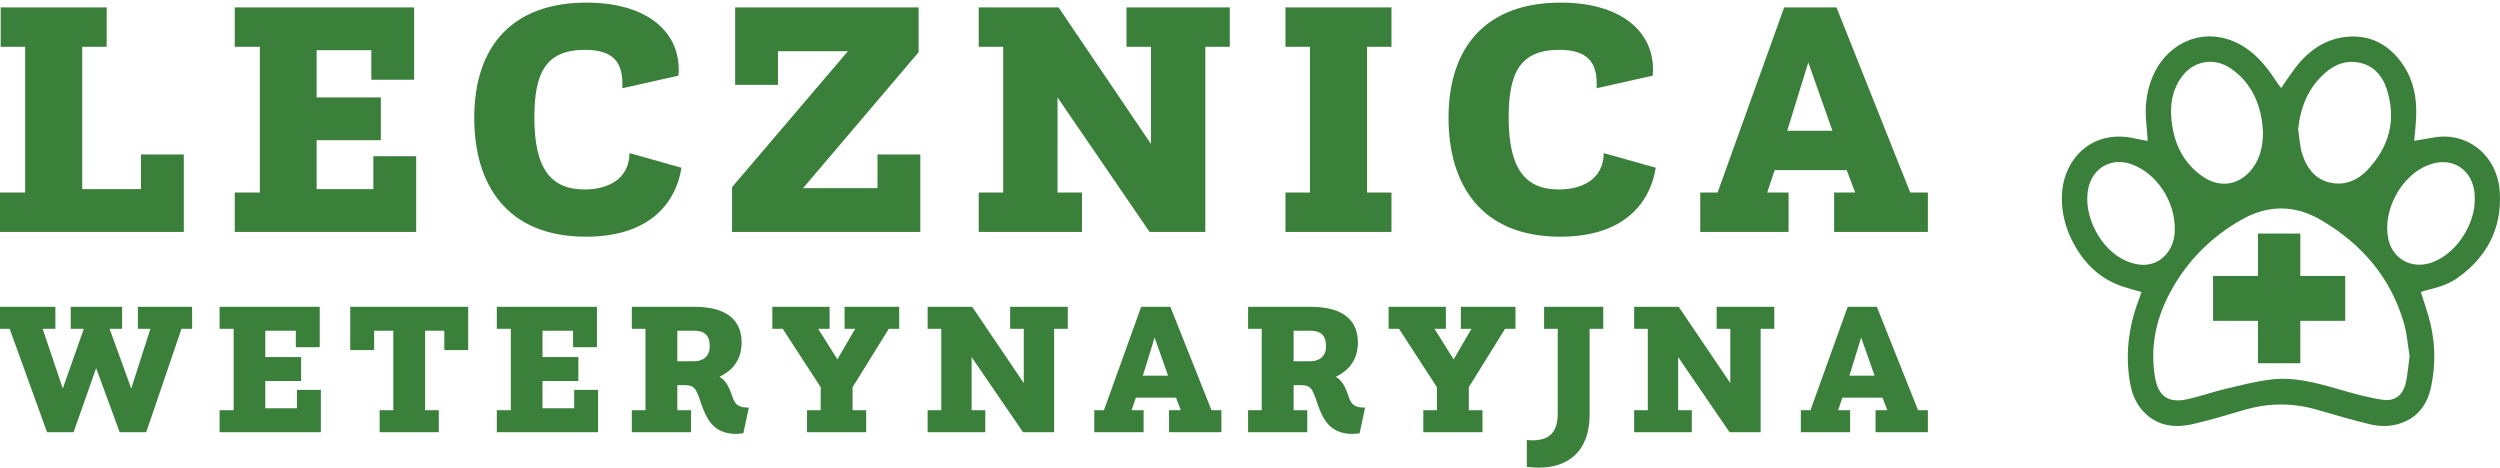
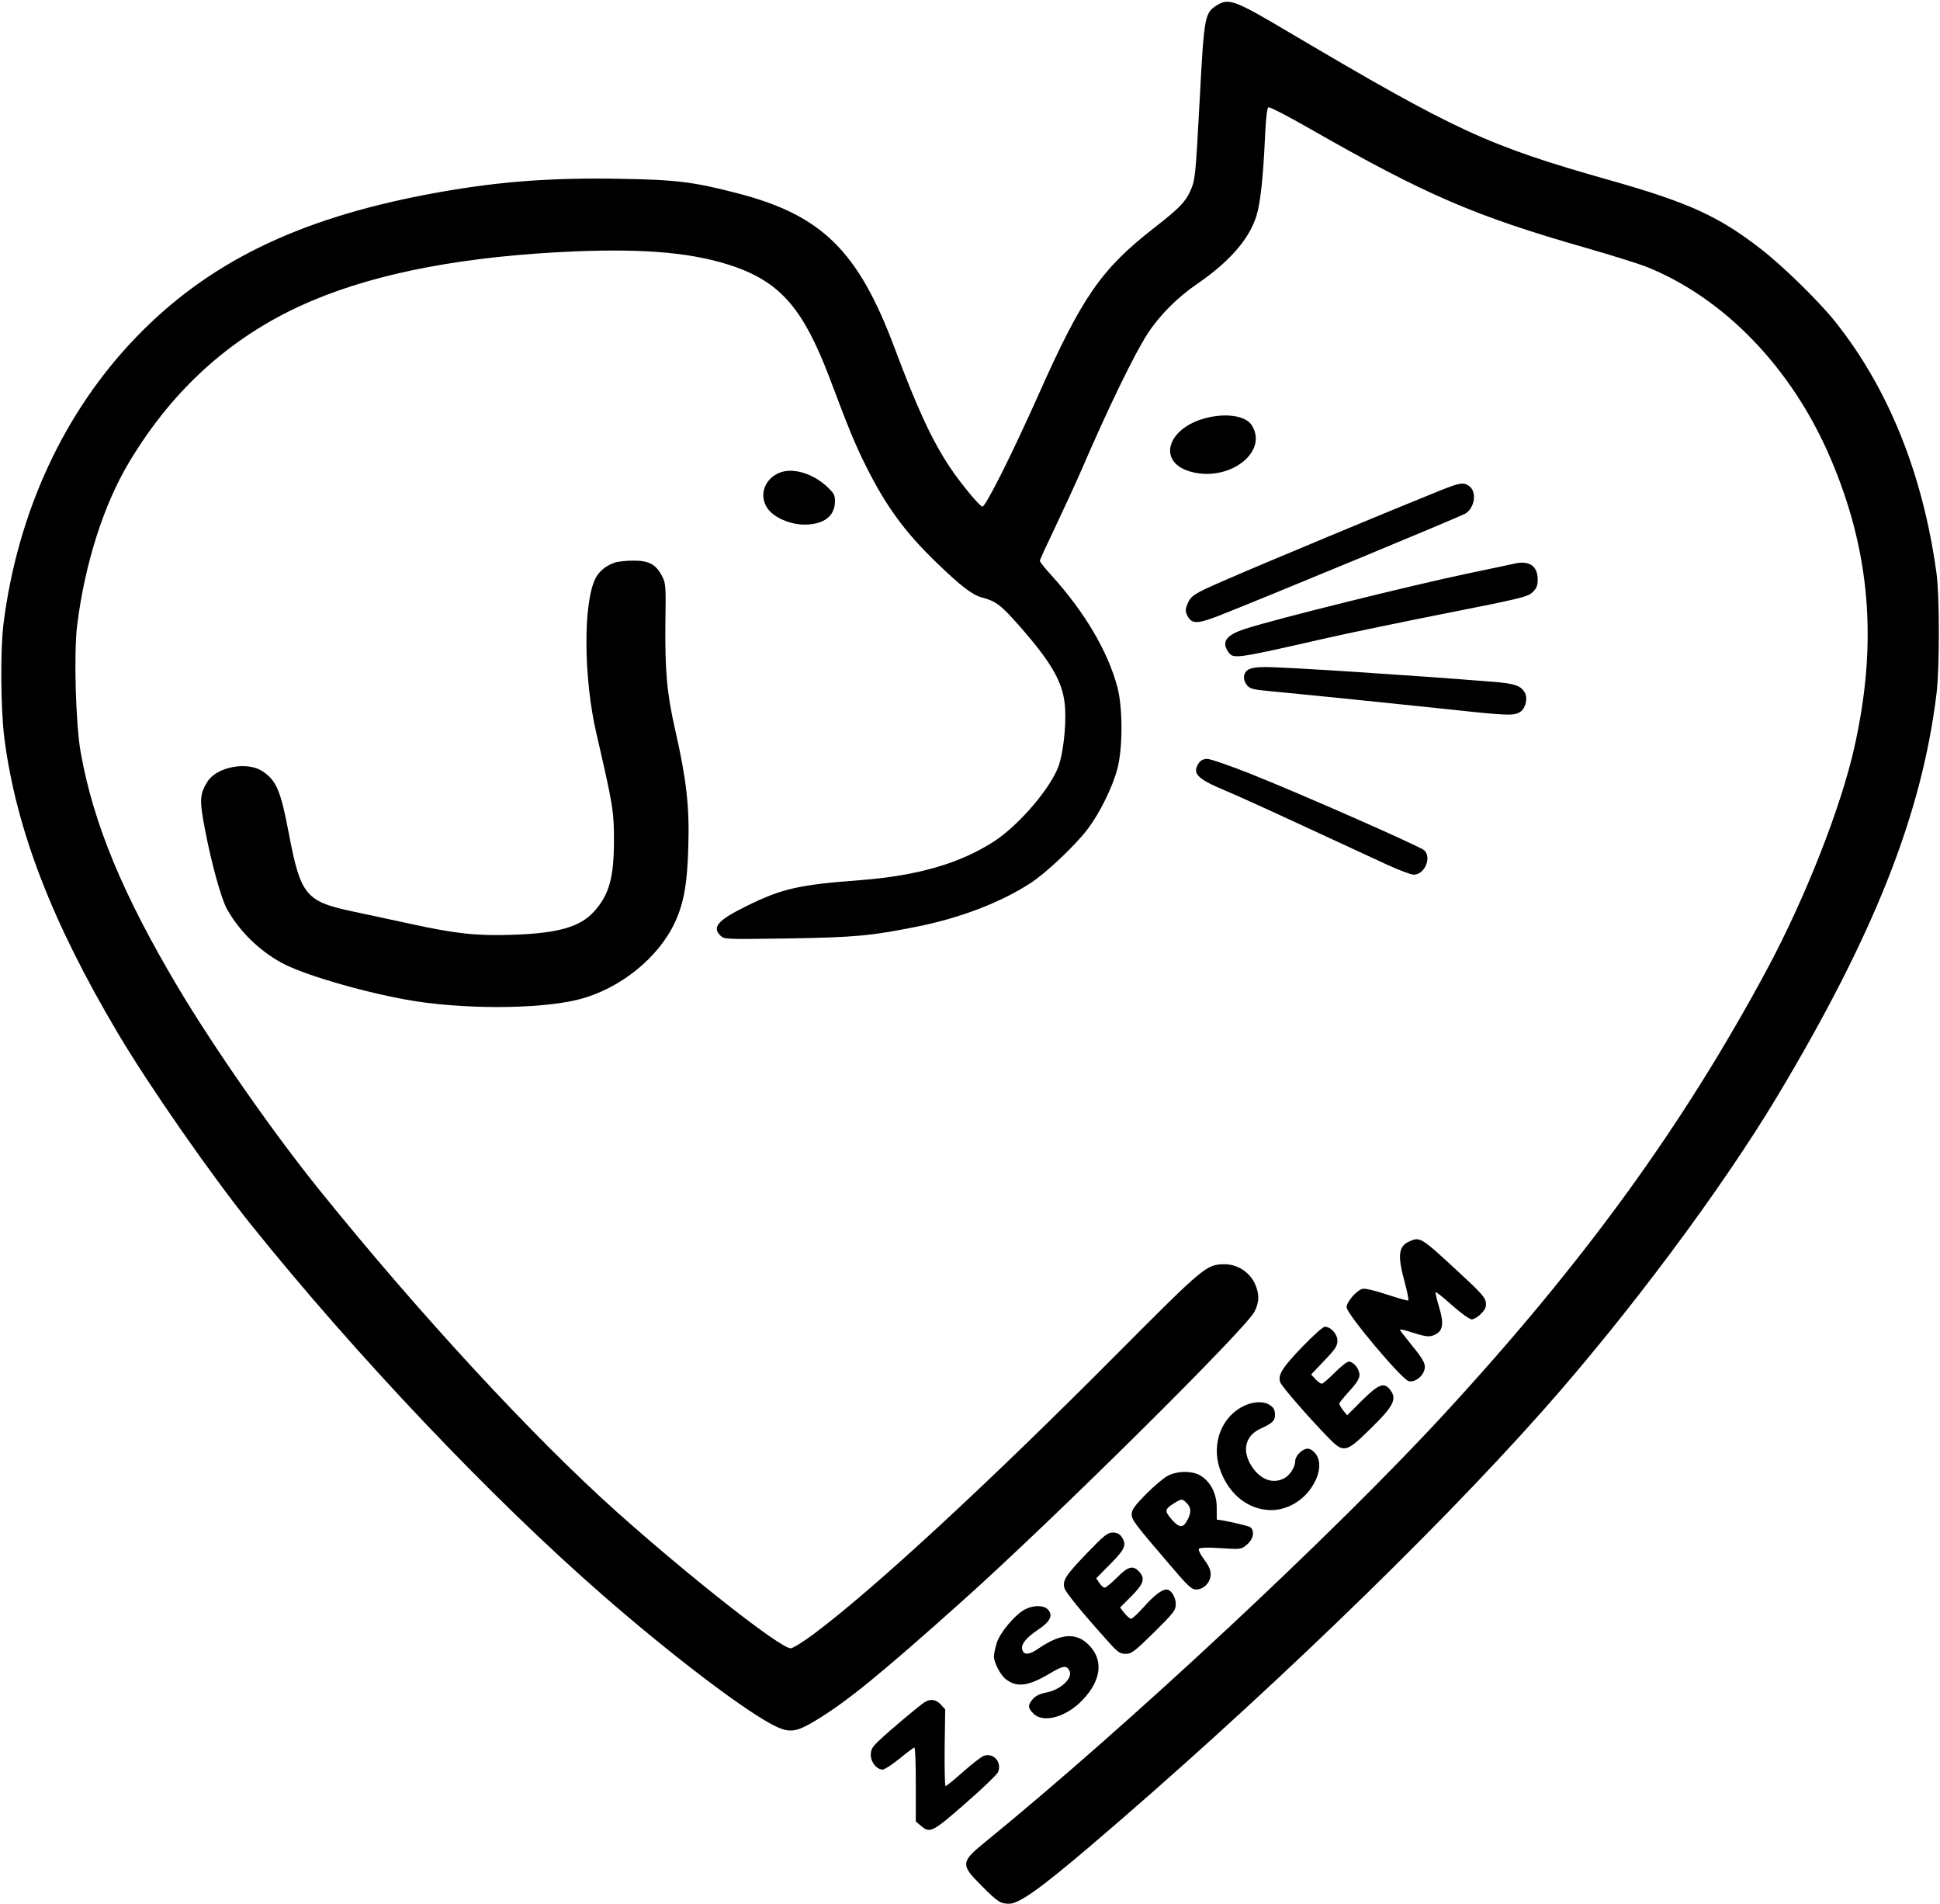
- <svg xmlns="http://www.w3.org/2000/svg" viewBox="0 0 369.815 68.418" width="310" height="58">
-   <g transform="matrix(0.7201627,0,0,0.7201627,301.3993,-2.192738)" fill="#3a803b">
-     <path d="M94.964,42.098c-0.435-7.843-6.865-12.563-13.552-11.349c-1.292,0.234-2.589,0.438-4.04,0.682c0.107-1.135,0.195-2.097,0.287-3.058c0.454-4.721-0.076-9.235-3.005-13.164c-2.712-3.637-6.344-5.534-10.93-5.156c-4.827,0.397-8.336,3.077-11.116,6.855c-0.873,1.187-1.688,2.418-2.568,3.684c-0.248-0.32-0.422-0.53-0.58-0.752c-0.204-0.287-0.399-0.58-0.591-0.875c-2.009-3.081-4.313-5.83-7.695-7.541c-6.775-3.428-13.923-0.419-17.068,5.835c-1.686,3.352-2.128,6.914-1.751,10.613c0.117,1.144,0.183,2.294,0.284,3.583c-0.967-0.184-1.738-0.302-2.494-0.48C11.021,28.823,5.032,35.43,5,43.139c-0.013,3.286,0.803,6.338,2.329,9.22c2.306,4.355,5.628,7.554,10.4,9.08c1.173,0.375,2.365,0.689,3.638,1.056c-0.248,0.695-0.435,1.244-0.637,1.787c-2.066,5.542-2.75,11.23-1.685,17.069c0.435,2.385,1.41,4.553,3.254,6.232c2.758,2.511,6.085,2.814,9.475,2.066c3.658-0.807,7.242-1.952,10.848-2.986c4.944-1.418,9.871-1.423,14.816,0.007c3.603,1.042,7.204,2.11,10.849,2.987c2.26,0.544,4.591,0.495,6.81-0.39c3.33-1.329,5.056-4.015,5.755-7.341c1.038-4.942,0.847-9.88-0.622-14.738c-0.471-1.559-0.984-3.105-1.49-4.695c0.305-0.106,0.517-0.198,0.739-0.254c2.355-0.594,4.73-1.18,6.744-2.605C92.264,55.362,95.375,49.508,94.964,42.098z M58.991,17.561c1.71-1.527,3.721-2.508,6.077-2.324c3.513,0.274,5.658,2.459,6.672,5.588c2.024,6.246,0.518,11.821-3.923,16.552c-1.756,1.871-4.02,3.066-6.706,2.803c-3.654-0.358-5.672-2.77-6.722-6.012c-0.52-1.605-0.579-3.36-0.847-5.047C53.981,24.551,55.565,20.621,58.991,17.561z M29.725,18.162c2.446-3.224,6.543-3.888,9.901-1.64c4.109,2.75,6.455,7.289,6.692,13.251c-0.021,2.451-0.462,5.112-2.218,7.399c-2.546,3.316-6.479,4.039-9.969,1.721c-4.22-2.803-6.138-6.962-6.621-11.859C27.194,23.835,27.728,20.795,29.725,18.162z M18.087,56.041c-5.139-2.3-8.724-9.138-7.689-14.666c0.814-4.351,4.771-6.628,8.917-5.132c5.142,1.855,9.014,7.578,8.884,13.532c-0.022,1.704-0.501,3.651-1.987,5.212C24.182,57.117,21.289,57.474,18.087,56.041z M75.705,80.922c-0.528,2.58-2.161,4.081-4.731,3.712c-3.188-0.458-6.324-1.372-9.433-2.264c-4.461-1.28-8.951-2.489-13.617-1.907c-3.203,0.399-6.36,1.223-9.51,1.974c-2.583,0.616-5.098,1.532-7.692,2.09c-3.841,0.826-5.919-0.622-6.58-4.495c-1.122-6.573,0.346-12.686,3.614-18.39c3.397-5.928,8.117-10.556,14.059-13.957c5.563-3.185,11.074-3.15,16.572,0.106c8.27,4.899,14.17,11.737,16.872,21.064c0.657,2.269,0.819,4.681,1.173,6.809C76.173,77.601,76.041,79.282,75.705,80.922z M80.81,56.491c-3.97,1.308-7.847-0.755-8.739-4.848c-1.277-5.864,2.599-13.065,8.203-15.241c4.862-1.888,9.213,0.92,9.53,6.153c0.019,0.312,0.002,0.626,0.002,0.939C89.885,48.576,85.985,54.786,80.81,56.491z" />
-     <path d="M53.986,50.484 45.278,50.484 45.278,59.191 36.059,59.191 36.059,68.411 45.278,68.411 45.278,77.119 53.986,77.119 53.986,68.411 63.206,68.411 63.206,59.191 53.986,59.191z" />
-   </g>
-   <g transform="matrix(2.512955,0,0,2.512955,-1.909846,-16.3342)" fill="#3a803b">
-     <path d="M0.76 20 l0 -2.32 l1.48 0 l0 -8.58 l-1.44 0 l0 -2.32 l6.24 0 l0 2.32 l-1.44 0 l0 8.38 l3.46 0 l0 -2.04 l2.52 0 l0 4.56 l-10.82 0 z M14.578 20 l0 -2.32 l1.48 0 l0 -8.58 l-1.48 0 l0 -2.32 l10.56 0 l0 4.26 l-2.52 0 l0 -1.74 l-3.22 0 l0 2.78 l3.78 0 l0 2.52 l-3.78 0 l0 2.88 l3.34 0 l0 -1.94 l2.52 0 l0 4.46 l-10.68 0 z M37.816 15.36 l3.06 0.86 c-0.38 2.3 -2.1 4.06 -5.62 4.06 c-4.64 0 -6.58 -3.04 -6.58 -7 c0 -4.26 2.3 -6.78 6.6 -6.78 c3.44 0 5.44 1.6 5.44 3.96 c0 0.12 -0.02 0.22 -0.02 0.34 l-3.3 0.74 l0 -0.28 c0 -1.24 -0.54 -1.98 -2.2 -1.98 c-2.3 0 -2.98 1.34 -2.98 3.98 c0 2.92 0.9 4.24 2.96 4.24 c1.3 0 2.62 -0.56 2.64 -2.14 z M43.854 20 l0 -2.64 l6.82 -8 l-4.12 0 l0 1.98 l-2.52 0 l0 -4.56 l10.8 0 l0 2.64 l-6.8 8 l4.38 0 l0 -1.98 l2.52 0 l0 4.56 l-11.08 0 z M58.372 20 l0 -2.32 l1.44 0 l0 -8.58 l-1.44 0 l0 -2.32 l4.7 0 l5.44 8.04 l0 -5.72 l-1.44 0 l0 -2.32 l6.08 0 l0 2.32 l-1.44 0 l0 10.9 l-3.28 0 l-5.42 -7.92 l0 5.6 l1.44 0 l0 2.32 l-6.08 0 z M76.43 20 l0 -2.32 l1.44 0 l0 -8.58 l-1.44 0 l0 -2.32 l6.24 0 l0 2.32 l-1.44 0 l0 8.58 l1.44 0 l0 2.32 l-6.24 0 z M95.168 15.36 l3.06 0.86 c-0.38 2.3 -2.1 4.06 -5.62 4.06 c-4.64 0 -6.58 -3.04 -6.58 -7 c0 -4.26 2.3 -6.78 6.6 -6.78 c3.44 0 5.44 1.6 5.44 3.96 c0 0.12 -0.02 0.22 -0.02 0.34 l-3.3 0.74 l0 -0.28 c0 -1.24 -0.54 -1.98 -2.2 -1.98 c-2.3 0 -2.98 1.34 -2.98 3.98 c0 2.92 0.9 4.24 2.96 4.24 c1.3 0 2.62 -0.56 2.64 -2.14 z M100.846 20 l0 -2.32 l1.02 0 l3.92 -10.9 l3.08 0 l4.34 10.9 l1.04 0 l0 2.32 l-5.52 0 l0 -2.32 l1.24 0 l-0.5 -1.32 l-4.24 0 l-0.44 1.32 l1.26 0 l0 2.32 l-5.2 0 z M105.966 14.04 l2.66 0 l-1.42 -4.02 z" />
-   </g>
-   <g transform="matrix(1.40267,0,0,1.40267,-0.2805337,35.4899)" fill="#3a803b">
-     <path d="M5.16 20 l-3.94 -10.9 l-1.02 0 l0 -2.32 l5.84 0 l0 2.32 l-1.34 0 l2.12 6.3 l2.22 -6.3 l-1.38 0 l0 -2.32 l5.42 0 l0 2.32 l-1.32 0 l2.28 6.3 l2.02 -6.3 l-1.32 0 l0 -2.32 l5.72 0 l0 2.32 l-1.12 0 l-3.72 10.9 l-2.8 0 l-2.48 -6.76 l-2.38 6.76 l-2.8 0 z M23.358 20 l0 -2.32 l1.48 0 l0 -8.58 l-1.48 0 l0 -2.32 l10.56 0 l0 4.26 l-2.52 0 l0 -1.74 l-3.22 0 l0 2.78 l3.78 0 l0 2.52 l-3.78 0 l0 2.88 l3.34 0 l0 -1.94 l2.52 0 l0 4.46 l-10.68 0 z M40.236 20 l0 -2.32 l1.44 0 l0 -8.38 l-2.02 0 l0 2.04 l-2.52 0 l0 -4.56 l12.44 0 l0 4.56 l-2.52 0 l0 -2.04 l-2.02 0 l0 8.38 l1.44 0 l0 2.32 l-6.24 0 z M52.594 20 l0 -2.32 l1.48 0 l0 -8.58 l-1.48 0 l0 -2.32 l10.56 0 l0 4.26 l-2.52 0 l0 -1.74 l-3.22 0 l0 2.78 l3.78 0 l0 2.52 l-3.78 0 l0 2.88 l3.34 0 l0 -1.94 l2.52 0 l0 4.46 l-10.68 0 z M66.832 20 l0 -2.32 l1.44 0 l0 -8.58 l-1.44 0 l0 -2.32 l6.62 0 c3.66 0 4.96 1.64 4.96 3.76 c0 1.98 -1.12 3.04 -2.34 3.62 c0.52 0.28 0.9 0.8 1.24 1.74 c0.28 0.78 0.4 1.5 1.7 1.5 l0.16 0 l-0.58 2.72 c-0.28 0.04 -0.54 0.06 -0.78 0.06 c-2.52 0 -3.16 -1.82 -3.66 -3.16 c-0.58 -1.82 -0.78 -1.98 -1.9 -1.98 l-0.62 0 l0 2.64 l1.44 0 l0 2.32 l-6.24 0 z M71.632 12.52 l1.74 0 c1.22 0 1.68 -0.76 1.68 -1.54 c0 -1.22 -0.56 -1.68 -1.68 -1.68 l-1.74 0 l0 3.22 z M85.31 20 l0 -2.32 l1.44 0 l0 -2.42 l-4 -6.16 l-1.1 0 l0 -2.32 l6.04 0 l0 2.32 l-1.2 0 l2.02 3.22 l1.88 -3.22 l-1.12 0 l0 -2.32 l5.76 0 l0 2.32 l-1.1 0 l-3.82 6.16 l0 2.42 l1.44 0 l0 2.32 l-6.24 0 z M98.028 20 l0 -2.32 l1.44 0 l0 -8.58 l-1.44 0 l0 -2.32 l4.7 0 l5.44 8.04 l0 -5.72 l-1.44 0 l0 -2.32 l6.08 0 l0 2.32 l-1.44 0 l0 10.9 l-3.28 0 l-5.42 -7.92 l0 5.6 l1.44 0 l0 2.32 l-6.08 0 z M115.606 20 l0 -2.32 l1.02 0 l3.92 -10.9 l3.08 0 l4.34 10.9 l1.04 0 l0 2.32 l-5.52 0 l0 -2.32 l1.24 0 l-0.5 -1.32 l-4.24 0 l-0.44 1.32 l1.26 0 l0 2.32 l-5.2 0 z M120.726 14.04 l2.66 0 l-1.42 -4.02 z M131.824 20 l0 -2.32 l1.44 0 l0 -8.58 l-1.44 0 l0 -2.32 l6.62 0 c3.66 0 4.96 1.64 4.96 3.76 c0 1.98 -1.12 3.04 -2.34 3.62 c0.52 0.28 0.9 0.8 1.24 1.74 c0.28 0.78 0.4 1.5 1.7 1.5 l0.16 0 l-0.58 2.72 c-0.28 0.04 -0.54 0.06 -0.78 0.06 c-2.52 0 -3.16 -1.82 -3.66 -3.16 c-0.58 -1.82 -0.78 -1.98 -1.9 -1.98 l-0.62 0 l0 2.64 l1.44 0 l0 2.32 l-6.24 0 z M136.624 12.52 l1.74 0 c1.22 0 1.68 -0.76 1.68 -1.54 c0 -1.22 -0.56 -1.68 -1.68 -1.68 l-1.74 0 l0 3.22 z M150.302 20 l0 -2.32 l1.44 0 l0 -2.42 l-4 -6.16 l-1.1 0 l0 -2.32 l6.04 0 l0 2.32 l-1.2 0 l2.02 3.22 l1.88 -3.22 l-1.12 0 l0 -2.32 l5.76 0 l0 2.32 l-1.1 0 l-3.82 6.16 l0 2.42 l1.44 0 l0 2.32 l-6.24 0 z M161.22 23.66 l0 -2.84 s0.18 0.04 0.58 0.04 c1.84 0 2.68 -0.88 2.68 -2.86 l0 -8.9 l-1.44 0 l0 -2.32 l6.24 0 l0 2.32 l-1.44 0 l0 9.08 c0 3.82 -2.26 5.56 -5.34 5.56 c-0.32 0 -0.72 -0.02 -1.28 -0.08 z M172.538 20 l0 -2.32 l1.44 0 l0 -8.58 l-1.44 0 l0 -2.32 l4.7 0 l5.44 8.04 l0 -5.72 l-1.44 0 l0 -2.32 l6.08 0 l0 2.32 l-1.44 0 l0 10.9 l-3.28 0 l-5.42 -7.92 l0 5.6 l1.44 0 l0 2.32 l-6.08 0 z M190.116 20 l0 -2.32 l1.02 0 l3.92 -10.9 l3.08 0 l4.34 10.9 l1.04 0 l0 2.32 l-5.52 0 l0 -2.32 l1.24 0 l-0.5 -1.32 l-4.24 0 l-0.44 1.32 l1.26 0 l0 2.32 l-5.2 0 z M195.236 14.04 l2.66 0 l-1.42 -4.02 z" />
-   </g>
+ <svg xmlns="http://www.w3.org/2000/svg" fill="currentColor" viewBox="848 597 1056 1036">
+   <path d="M1510.2 600c-6.4 4-6.8 6.2-9.1 50-2.4 43.8-2.4 44.6-5.2 51-2.6 5.8-6 9.4-19.4 19.8-29 22.6-39.3 37.3-63.3 91.2-14.4 32.3-28.9 61.2-30.5 60.7-1.8-.5-12.1-13.1-17.5-21.2-10-15-17.9-32.2-30.2-65-19.8-52.9-39.5-72.4-85.5-84.3-23.8-6.2-33.5-7.4-63.7-7.9-40.3-.7-69.5 1.7-106.3 8.7-70.2 13.5-118.3 37.1-157.1 77.2-39.5 40.8-64.8 95.4-72.5 156.3-1.8 13.9-1.5 47.1.5 62.5 6.5 49.6 25.8 99.7 61.9 160.5 16.9 28.5 50.4 76.6 72.3 103.9 57 71 131.2 149.2 191.4 201.6 38.8 33.9 79.9 64.9 94.7 71.7 7.4 3.4 11.1 2.8 21.6-3.6 16.7-10.1 35-25 79.7-65 49.2-44 153.5-147.3 158.8-157.2 2.8-5.3 2.8-10 .1-15.7-3-6.1-9.5-10.2-16.3-10.2-9.9.1-10.9.9-58.1 48.3-70.1 70.5-131.9 127.6-164.6 152.2-6.2 4.7-12.3 8.5-13.5 8.5-5.6 0-54-38-94.3-73.9-45.8-40.9-108-108.2-162.7-176.1-24.8-30.8-56.5-76.2-76.1-109-30.4-51-46.5-89.8-53.4-128.7-2.7-15.1-3.8-54.2-1.9-69 4.1-33.2 14.4-65.7 28.3-88.8 24.5-41 57.8-70.3 99.7-87.9 36.4-15.4 84-24.3 142.9-26.8 39.6-1.6 65.5.9 86.9 8.3 25.3 8.9 37.6 23.3 51.7 60.4 10.6 28.1 13.8 36 19.8 48 10.8 21.7 21.1 35.9 38.3 52.5 13.1 12.7 19.6 17.7 24.7 19.1 7.7 2 10.4 4 20.2 15.1 18.6 21.1 24.7 32 25.3 45.9.5 9.7-1.1 23.4-3.4 30.3-4.2 12.2-21.7 32.7-35.5 41.6-18.6 12-41.7 18.6-72.9 21-33.4 2.5-42.4 4.6-61.7 14.1-15.6 7.7-18.8 11.4-14.2 16 2.1 2.1 2.4 2.1 36.8 1.6 36.3-.6 45-1.4 69.6-6.3 23.8-4.7 46.1-13.2 62.4-23.8 8.3-5.3 24.5-20.6 31.2-29.5 6.5-8.6 13.4-22.5 16.1-32.6 3-11.3 3-33.5 0-44.7-5.3-19.6-17.8-40.7-35.7-60.5-3.6-3.9-6.5-7.6-6.5-8.1s3.9-9 8.6-18.8c4.7-9.9 11.2-24 14.4-31.4 14.4-33.3 28.3-62 35.6-73.3 6.4-9.9 16.2-19.8 26.9-27.1 17.7-12.1 28.5-24.5 32.4-37.1 2.2-7 3.7-21.1 4.7-43.3.5-10.7 1.1-15.5 1.9-15.8.7-.3 10.9 5 22.6 11.7 62.8 35.9 89.6 47.5 150.9 65 13.5 3.9 27.9 8.4 32 10 42.6 17 79.5 55.3 100.4 104.3 21.7 50.7 25.8 100.2 13 157.2-7.3 32.8-26.8 82.3-47.8 121.4-45.9 85.2-99.4 158.9-175.5 241.5-59.5 64.6-172.2 169.7-250.3 233.3-12.8 10.4-12.9 12.1-1.8 23.1 9.1 9.2 10.6 10.1 15.3 10.1 5.4 0 16.7-8 44.2-31.4 89.9-76.6 185.9-168.9 246-236.6 46.8-52.7 97.2-120.3 127.7-171 52.9-88.3 78.9-153.8 86.9-219.5 1.7-13.5 1.7-53.5 0-65.5-7.4-54.2-26.4-101.2-55.6-137.5-8.8-10.9-27.9-29.6-39.5-38.6-23.3-18.2-39.8-25.7-83-37.9-66.4-18.8-83.2-26.6-174.3-80.4-29.8-17.7-32.9-18.8-39.5-14.6" />
+   <path d="M1504 824.6c-20.9 5.6-26.1 23.8-8.2 29 20.9 6.1 43-10.5 33.5-25.3-3.4-5.1-14-6.7-25.3-3.7m-232.9 30.2c-7.5 3.8-9.9 12.5-5.2 19 3.4 4.9 12.3 8.7 20.1 8.7 10.6-.1 16.5-4.7 16.5-12.8 0-3.5-.7-4.5-4.8-8.3-8.3-7.4-19.5-10.3-26.6-6.6m360.9 9.1c-27.3 11-95.6 39.4-118.5 49.4-15.6 6.8-17.2 7.8-19.2 12.5-1.1 2.7-1.1 3.8-.1 6 2.4 4.9 5.3 4.9 17.2.3 23-9 132.2-54.2 134.4-55.7 5.1-3.3 6.1-11.9 1.9-14.9-3.1-2.2-5.1-1.8-15.7 2.4m-449.5 39.3c-4.8 1.7-8.4 4.7-10.4 8.6-6.7 13.5-6.5 53.9.5 84.2 9 38.9 9.6 42.5 9.6 58.1 0 20.5-2.6 29.9-10.9 39-7.6 8.4-19.6 11.8-44.3 12.6-19.3.7-31-.6-54.9-5.8-10.2-2.2-24.9-5.4-32.6-7-25-5.3-27.9-8.9-34.2-41.9-4.5-23.8-6.8-29.3-14.6-34.4-8.4-5.4-24.9-2.2-29.8 5.8-4.2 6.8-4.4 9.9-1.4 25.6 3.7 19.4 9 38.4 12.2 44 6.8 11.9 17.2 22.1 29.3 28.8 11.1 6.2 42 15.4 67.5 20.1 29.6 5.5 72.7 5.5 94.5 0 22.4-5.7 43.4-22.6 52.4-42 4.9-10.6 6.8-21.3 7.3-42.4.6-20.7-1.1-35.7-7.2-62.4-4.5-19.7-5.6-32.4-5.3-58.6.3-20.2.2-21.2-2-25.3-3.3-6.2-7.2-8.2-15.7-8.1-3.8 0-8.3.5-10 1.1m490 .5c-1.1.3-12.8 2.7-26 5.5-30 6.3-104.4 24.7-120.6 30-10.4 3.3-13.2 7.1-9.3 12.6 2.7 3.9 3.7 3.8 52.4-7.3 11.3-2.6 40.7-8.7 65.4-13.6 41.5-8.2 45.2-9.1 47.8-11.6 2.2-2.1 2.8-3.6 2.8-7 0-7.3-4.6-10.4-12.5-8.6m-145.3 57.9c-2.6 1.8-2.8 5.4-.4 8.3 1.4 1.8 3.3 2.4 11.2 3.1 24.1 2.3 73.1 7.3 98.5 10 32.2 3.5 35.7 3.6 39 1.4 2.9-1.9 4.2-7.2 2.6-10.3-2.2-4-5.4-5.1-17.7-6.1-42.4-3.4-112.6-8-123.4-8-5.2 0-8.2.5-9.8 1.6m-26.6 50.6c-3.8 5.5-1.1 8.5 12.9 14.4 6.1 2.5 25.9 11.5 44 19.9 18.2 8.4 38.5 17.8 45.2 20.9s13.4 5.6 14.8 5.6c6 0 10-9.4 5.7-13.3-2.4-2.2-68.3-31.2-94.3-41.5-11.3-4.5-22-8.2-23.7-8.2-2.1 0-3.6.7-4.6 2.2m114.7 260.3c-6.1 2.6-6.7 7.6-2.7 22.2 1.4 5.2 2.3 9.7 2 10-.2.3-5.5-1.2-11.6-3.2-6.7-2.2-12-3.5-13.4-3.1-3.2.8-8.6 7.1-8.6 10 0 3.6 30 39.3 33.8 40.2 2.9.8 7-1.9 8.3-5.4s.3-5.7-7.1-14.7c-3.3-4.1-6-7.6-6-7.9 0-.2 1.5 0 3.3.5 10.8 3.4 12.4 3.7 15.4 2.4 4.9-2.1 5.5-6.1 2.3-16.4-1.1-3.6-1.7-6.7-1.5-6.9.2-.3 4.3 3 9 7.2s9.5 7.6 10.6 7.6 3.4-1.3 5-3c2.3-2.3 3-3.7 2.7-6.2-.3-2.7-2.7-5.4-15.3-17-19.9-18.4-20.5-18.8-26.2-16.3m-58.2 57.2c-11.1 11.5-13.7 15.6-12.2 19.6.9 2.3 15.1 18.7 26 29.9 8.4 8.7 9.7 8.5 22.9-4.5 13.2-12.9 15-16.6 10.4-22-3.1-3.5-6.2-2.1-14.8 6.4l-8.1 8.1-2.2-2.7c-1.1-1.5-2.1-3.2-2.1-3.6 0-.5 2.5-3.6 5.5-6.9 4-4.3 5.5-6.8 5.5-8.8 0-3.2-3.2-7.2-5.8-7.2-1 0-4.4 2.7-7.7 6s-6.4 6-7 6c-.7 0-2.2-1.1-3.5-2.5l-2.3-2.5 7.1-7.5c6.1-6.3 7.2-8.1 7.2-10.9 0-3.6-3.6-7.6-6.9-7.6-.9 0-6.3 4.8-12 10.7m-31.6 32.2c-12.3 5.6-18.2 20.4-13.6 34.2 4.3 13 14.2 21.6 25.9 22.6 9.8.9 19.9-4.7 25.2-14 4-6.9 4.1-13.6.5-17.3-1.8-1.8-3.1-2.3-4.8-1.9-2.8.9-5.7 4.2-5.7 6.7 0 3.2-2.9 7.7-6 9.3-6.1 3.2-12.8.8-17.5-6.3-5.7-8.6-3.8-16.8 4.6-20.7 6.5-3 7.9-4.3 7.9-7.4 0-3.2-.8-4.4-3.7-6-3.1-1.6-8.2-1.3-12.8.8m-42 38.3c-2.1 1.1-7.4 5.6-11.7 9.9-6.2 6.3-7.8 8.6-7.8 10.9 0 3.1 1.5 5.1 21.3 28.2 9.4 11 11.3 12.8 13.8 12.8 4.2 0 7.9-4 7.9-8.3 0-2.4-1.1-4.8-3.6-8.1-1.9-2.5-3.2-5.1-2.8-5.7.4-.7 4.2-.9 11.8-.4 11.1.7 11.2.7 14.4-2 3.5-2.9 4.3-7.3 1.8-9.4-1-.8-15.5-4.1-18.2-4.1-.1 0-.1-2.9-.1-6.3.1-7.6-3.2-14.2-8.7-17.6-4.5-2.8-12.7-2.8-18.1.1m10.5 14.8c2.4 2.4 2.5 5.1.5 8.9-2.4 4.8-4.5 4.8-8.7 0-4.1-4.8-3.9-5.6 1.7-9.1 3.8-2.3 4.1-2.2 6.5.2m-54.8 27.7c-11.3 11.8-12.9 14.4-11.8 18.5.6 2.3 9.5 13.2 22.8 28 6.2 7 7.3 7.8 10.5 7.8 3.3 0 4.8-1.2 15.5-11.7 11-10.9 11.8-12 11.8-15.5 0-3.7-2.6-7.8-5-7.8-2.6 0-6.9 3.3-12.3 9.4-3.2 3.6-6.4 6.6-7 6.5-.7 0-2.3-1.4-3.6-3l-2.4-3.1 6.2-6.2c6.7-6.8 7.6-9.6 4.1-13.4-3.3-3.5-6-2.8-12 3.3-3 3-6 5.5-6.7 5.5s-2-1.2-2.9-2.6l-1.7-2.5 7.6-7.7c8.2-8.2 9.2-10.7 6.1-15-1-1.5-2.6-2.2-4.7-2.2-2.8 0-4.7 1.5-14.5 11.7m-33 30c-5.5 2.7-13.9 12.7-15.7 18.5-.8 2.8-1.5 6.1-1.5 7.2.1 3.4 3.5 10.1 6.5 12.4 5.9 4.6 12.1 3.9 23.6-2.9 7.5-4.5 9.4-4.8 11-1.8 2.1 4.1-4.7 10.5-12.7 12-3.3.6-5.7 1.8-7.1 3.4-2.9 3.3-2.9 5 .2 8 5.4 5.5 18.1 1.9 27-7.6 10-10.6 11.2-21.5 3.3-29.6-6.9-7.1-15.3-6.5-27.5 1.8-5 3.5-7.9 3.7-8.8.8-1-2.9 1.9-6.6 8.8-11.2 6.4-4.3 8-7.6 5.2-10.7-2.2-2.5-7.7-2.6-12.3-.3m-54.7 50.5c-2.4 1.4-19.3 15.5-25.2 21.2-3.5 3.3-4.3 4.7-4.3 7.6 0 4 3.2 8 6.5 8 1 0 5.1-2.7 9.2-6 4-3.3 7.6-6 8-6 .5 0 .8 9 .8 20.1v20.1l2.8 2.4c4.9 4.2 6.3 3.5 24.2-12.2 9.2-8 17.1-15.6 17.7-16.9 2.3-5.2-2-10.6-7.4-9.1-1.3.3-6.3 4.2-11.3 8.6-4.9 4.4-9.4 8-9.8 8s-.6-9.4-.5-20.9l.3-20.9-2.4-2.6c-2.6-2.8-5.4-3.2-8.6-1.4" />
</svg>
